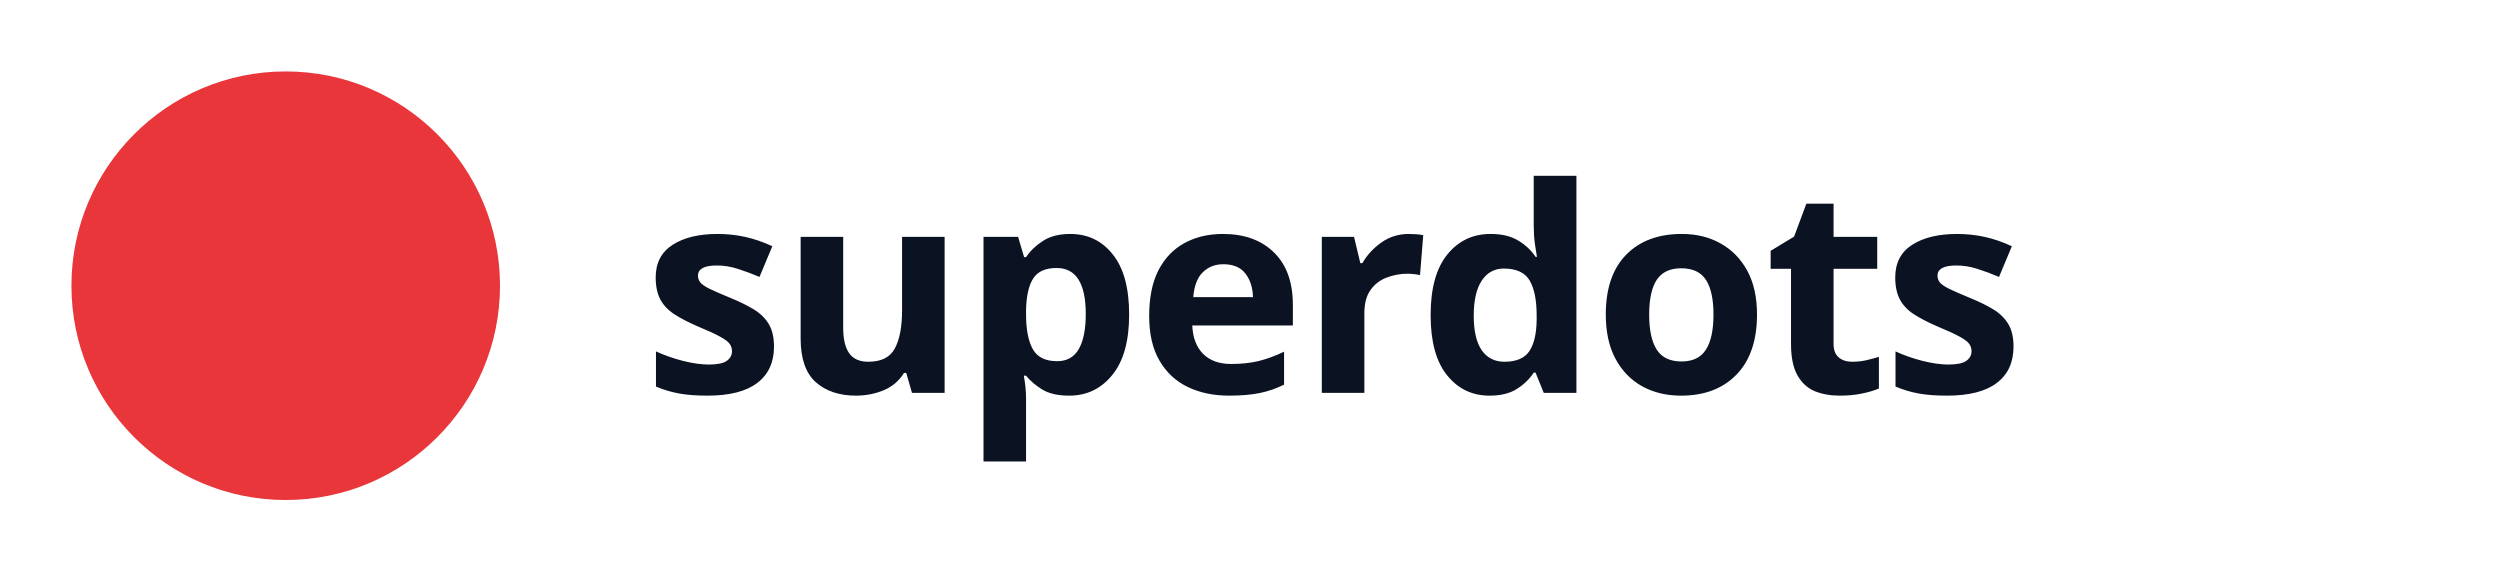
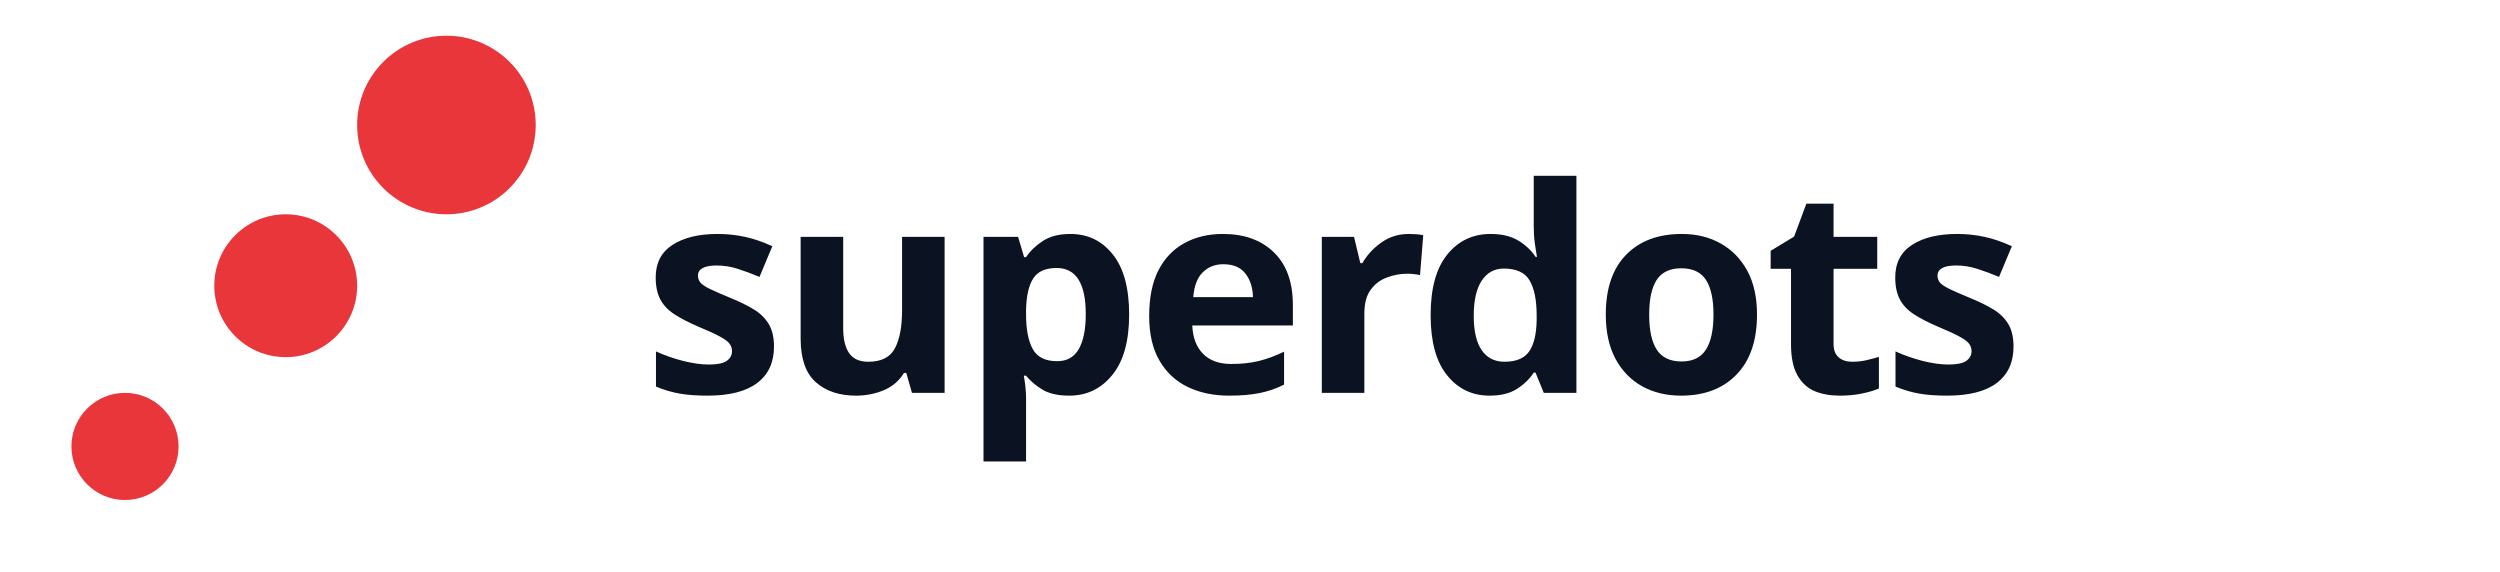
<svg xmlns="http://www.w3.org/2000/svg" viewBox="0 0 280 64" fill="none">
-   <circle cx="32" cy="32" r="24" fill="#E8363B" />
+   <circle cx="14" cy="50" r="6" fill="#E8363B" />
+   <circle cx="32" cy="32" r="8" fill="#E8363B" />
+   <circle cx="50" cy="14" r="10" fill="#E8363B" />
  <text x="72" y="44" font-family="'Space Grotesk', system-ui, sans-serif" font-weight="700" font-size="32" fill="#0B1222" letter-spacing="-0.02em">superdots</text>
</svg>
